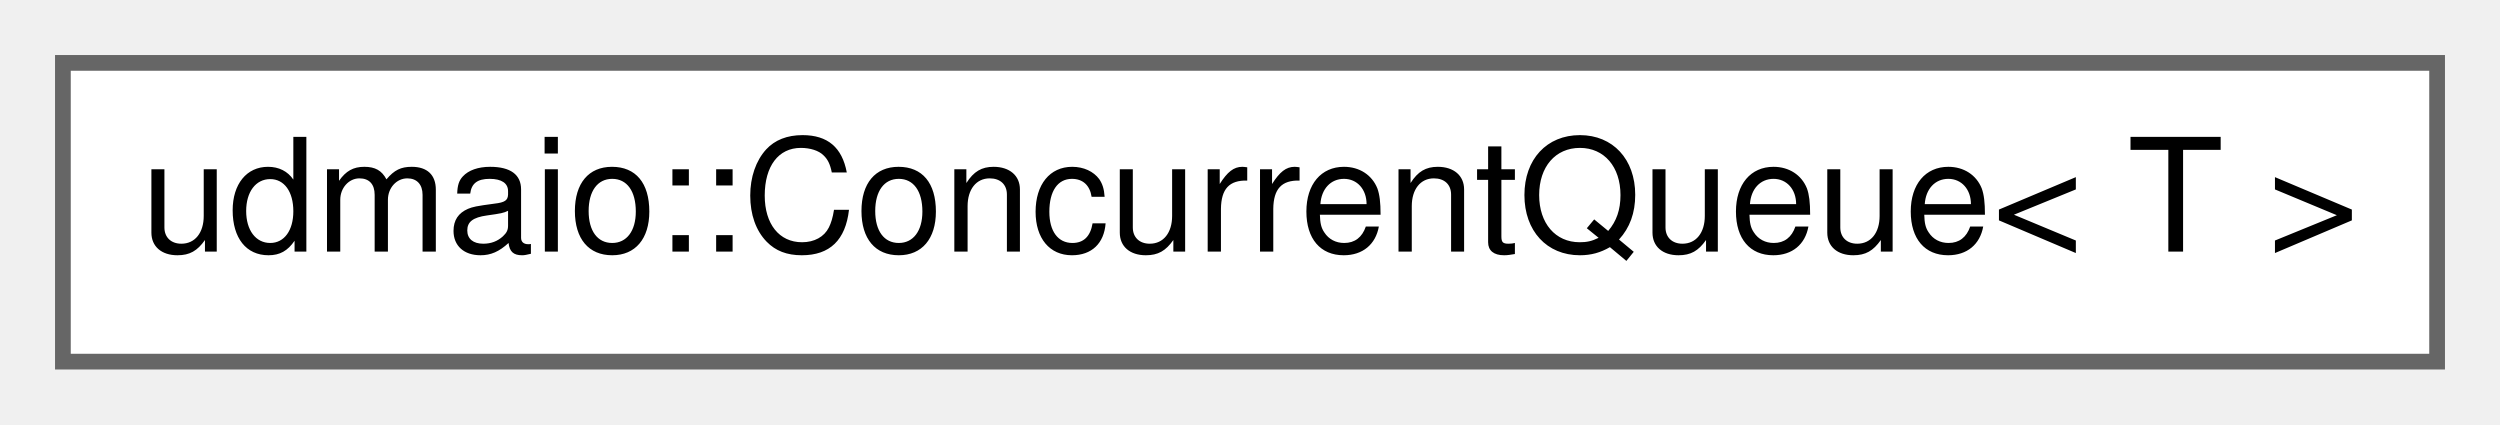
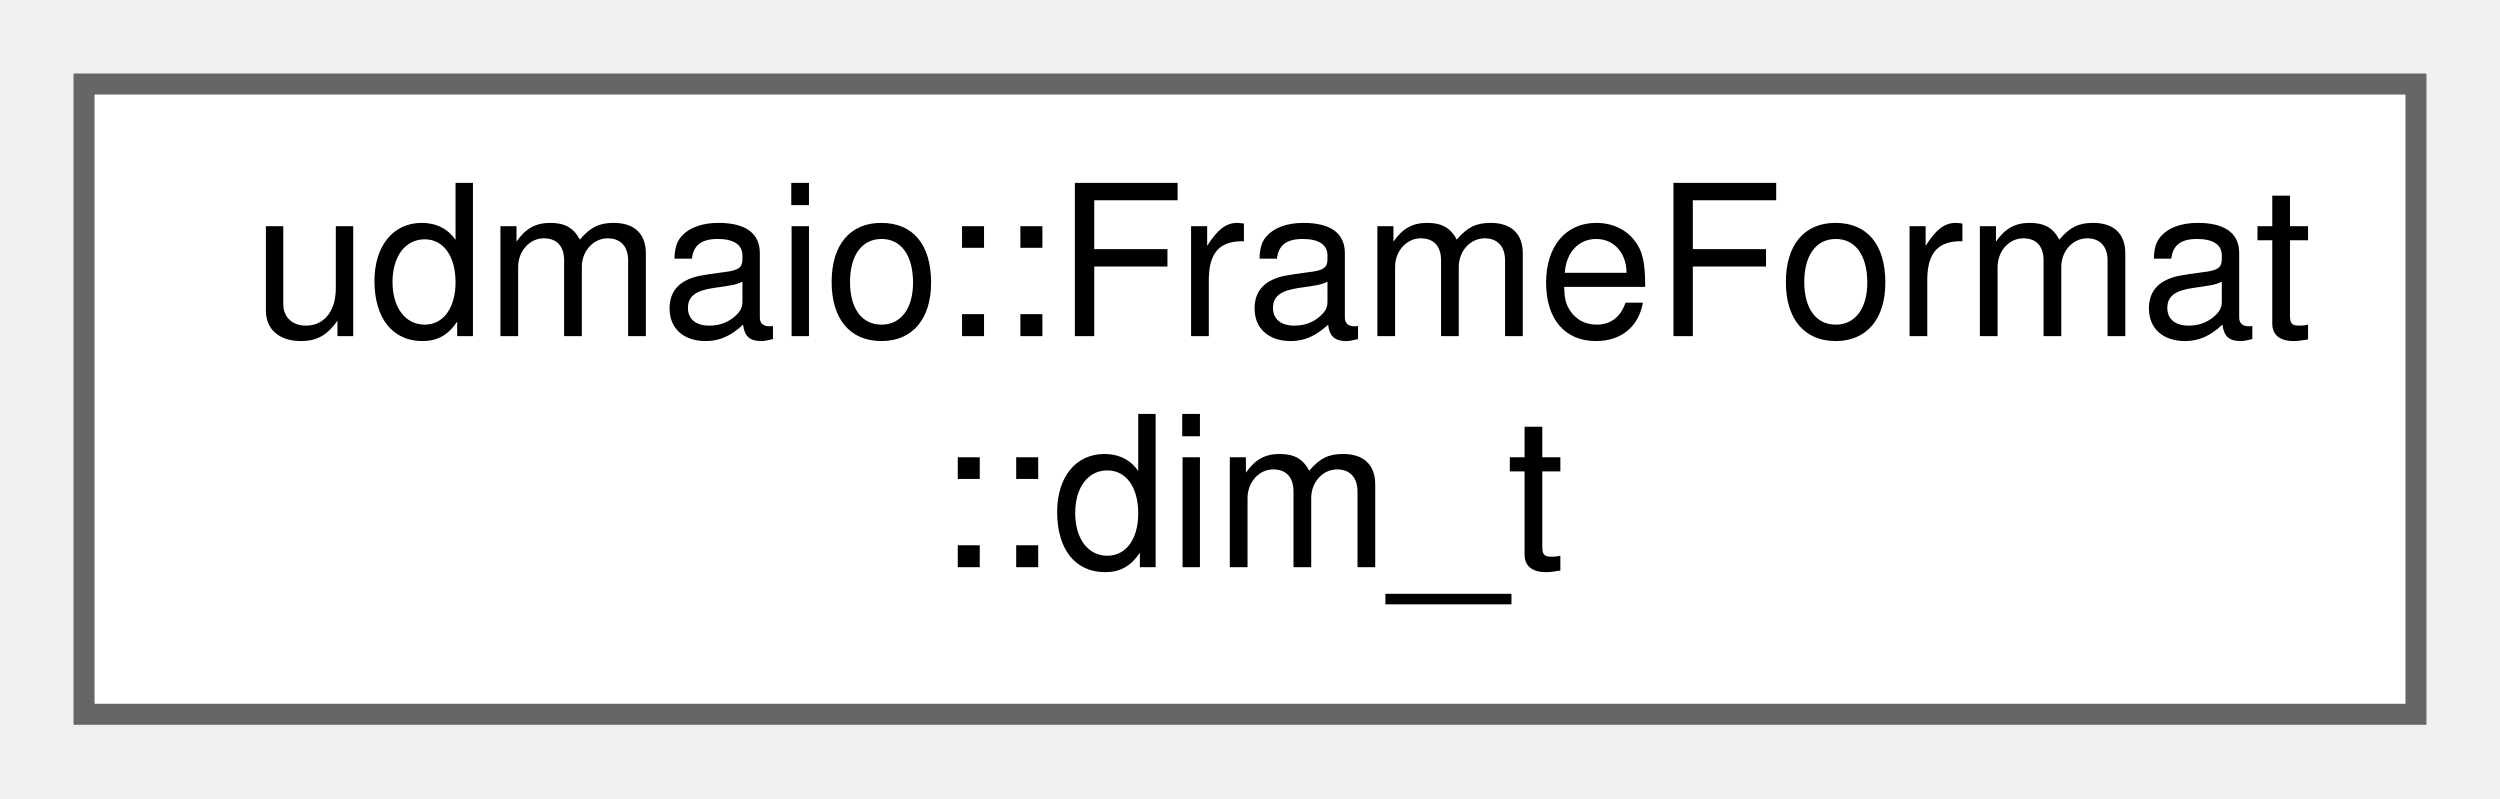
- <svg xmlns="http://www.w3.org/2000/svg" xmlns:xlink="http://www.w3.org/1999/xlink" width="159pt" height="27pt" viewBox="0.00 0.00 159.00 27.00">
-   <g id="graph0" class="graph" transform="scale(1 1) rotate(0) translate(4 23)">
+ <svg xmlns="http://www.w3.org/2000/svg" xmlns:xlink="http://www.w3.org/1999/xlink" width="119pt" height="38pt" viewBox="0.00 0.00 119.00 38.00">
+   <g id="graph0" class="graph" transform="scale(1 1) rotate(0) translate(4 34)">
    <g id="node1" class="node">
      <g id="a_node1">
-         <a xlink:href="classudmaio_1_1_concurrent_queue.html" target="_top" xlink:title="Helper class to implement a blocking FIFO between threads.">
-           <polygon fill="white" stroke="#666666" points="151,-19 0,-19 0,0 151,0 151,-19" />
-           <text text-anchor="middle" x="75.5" y="-7" font-family="Helvetica,sans-Serif" font-size="10.00">udmaio::ConcurrentQueue&lt; T &gt;</text>
+         <a xlink:href="structudmaio_1_1_frame_format_1_1dim__t.html" target="_top" xlink:title="Frame dimensions.">
+           <polygon fill="white" stroke="#666666" points="111,-30 0,-30 0,0 111,0 111,-30" />
+           <text text-anchor="start" x="8" y="-18" font-family="Helvetica,sans-Serif" font-size="10.00">udmaio::FrameFormat</text>
+           <text text-anchor="middle" x="55.5" y="-7" font-family="Helvetica,sans-Serif" font-size="10.00">::dim_t</text>
        </a>
      </g>
    </g>
  </g>
</svg>
